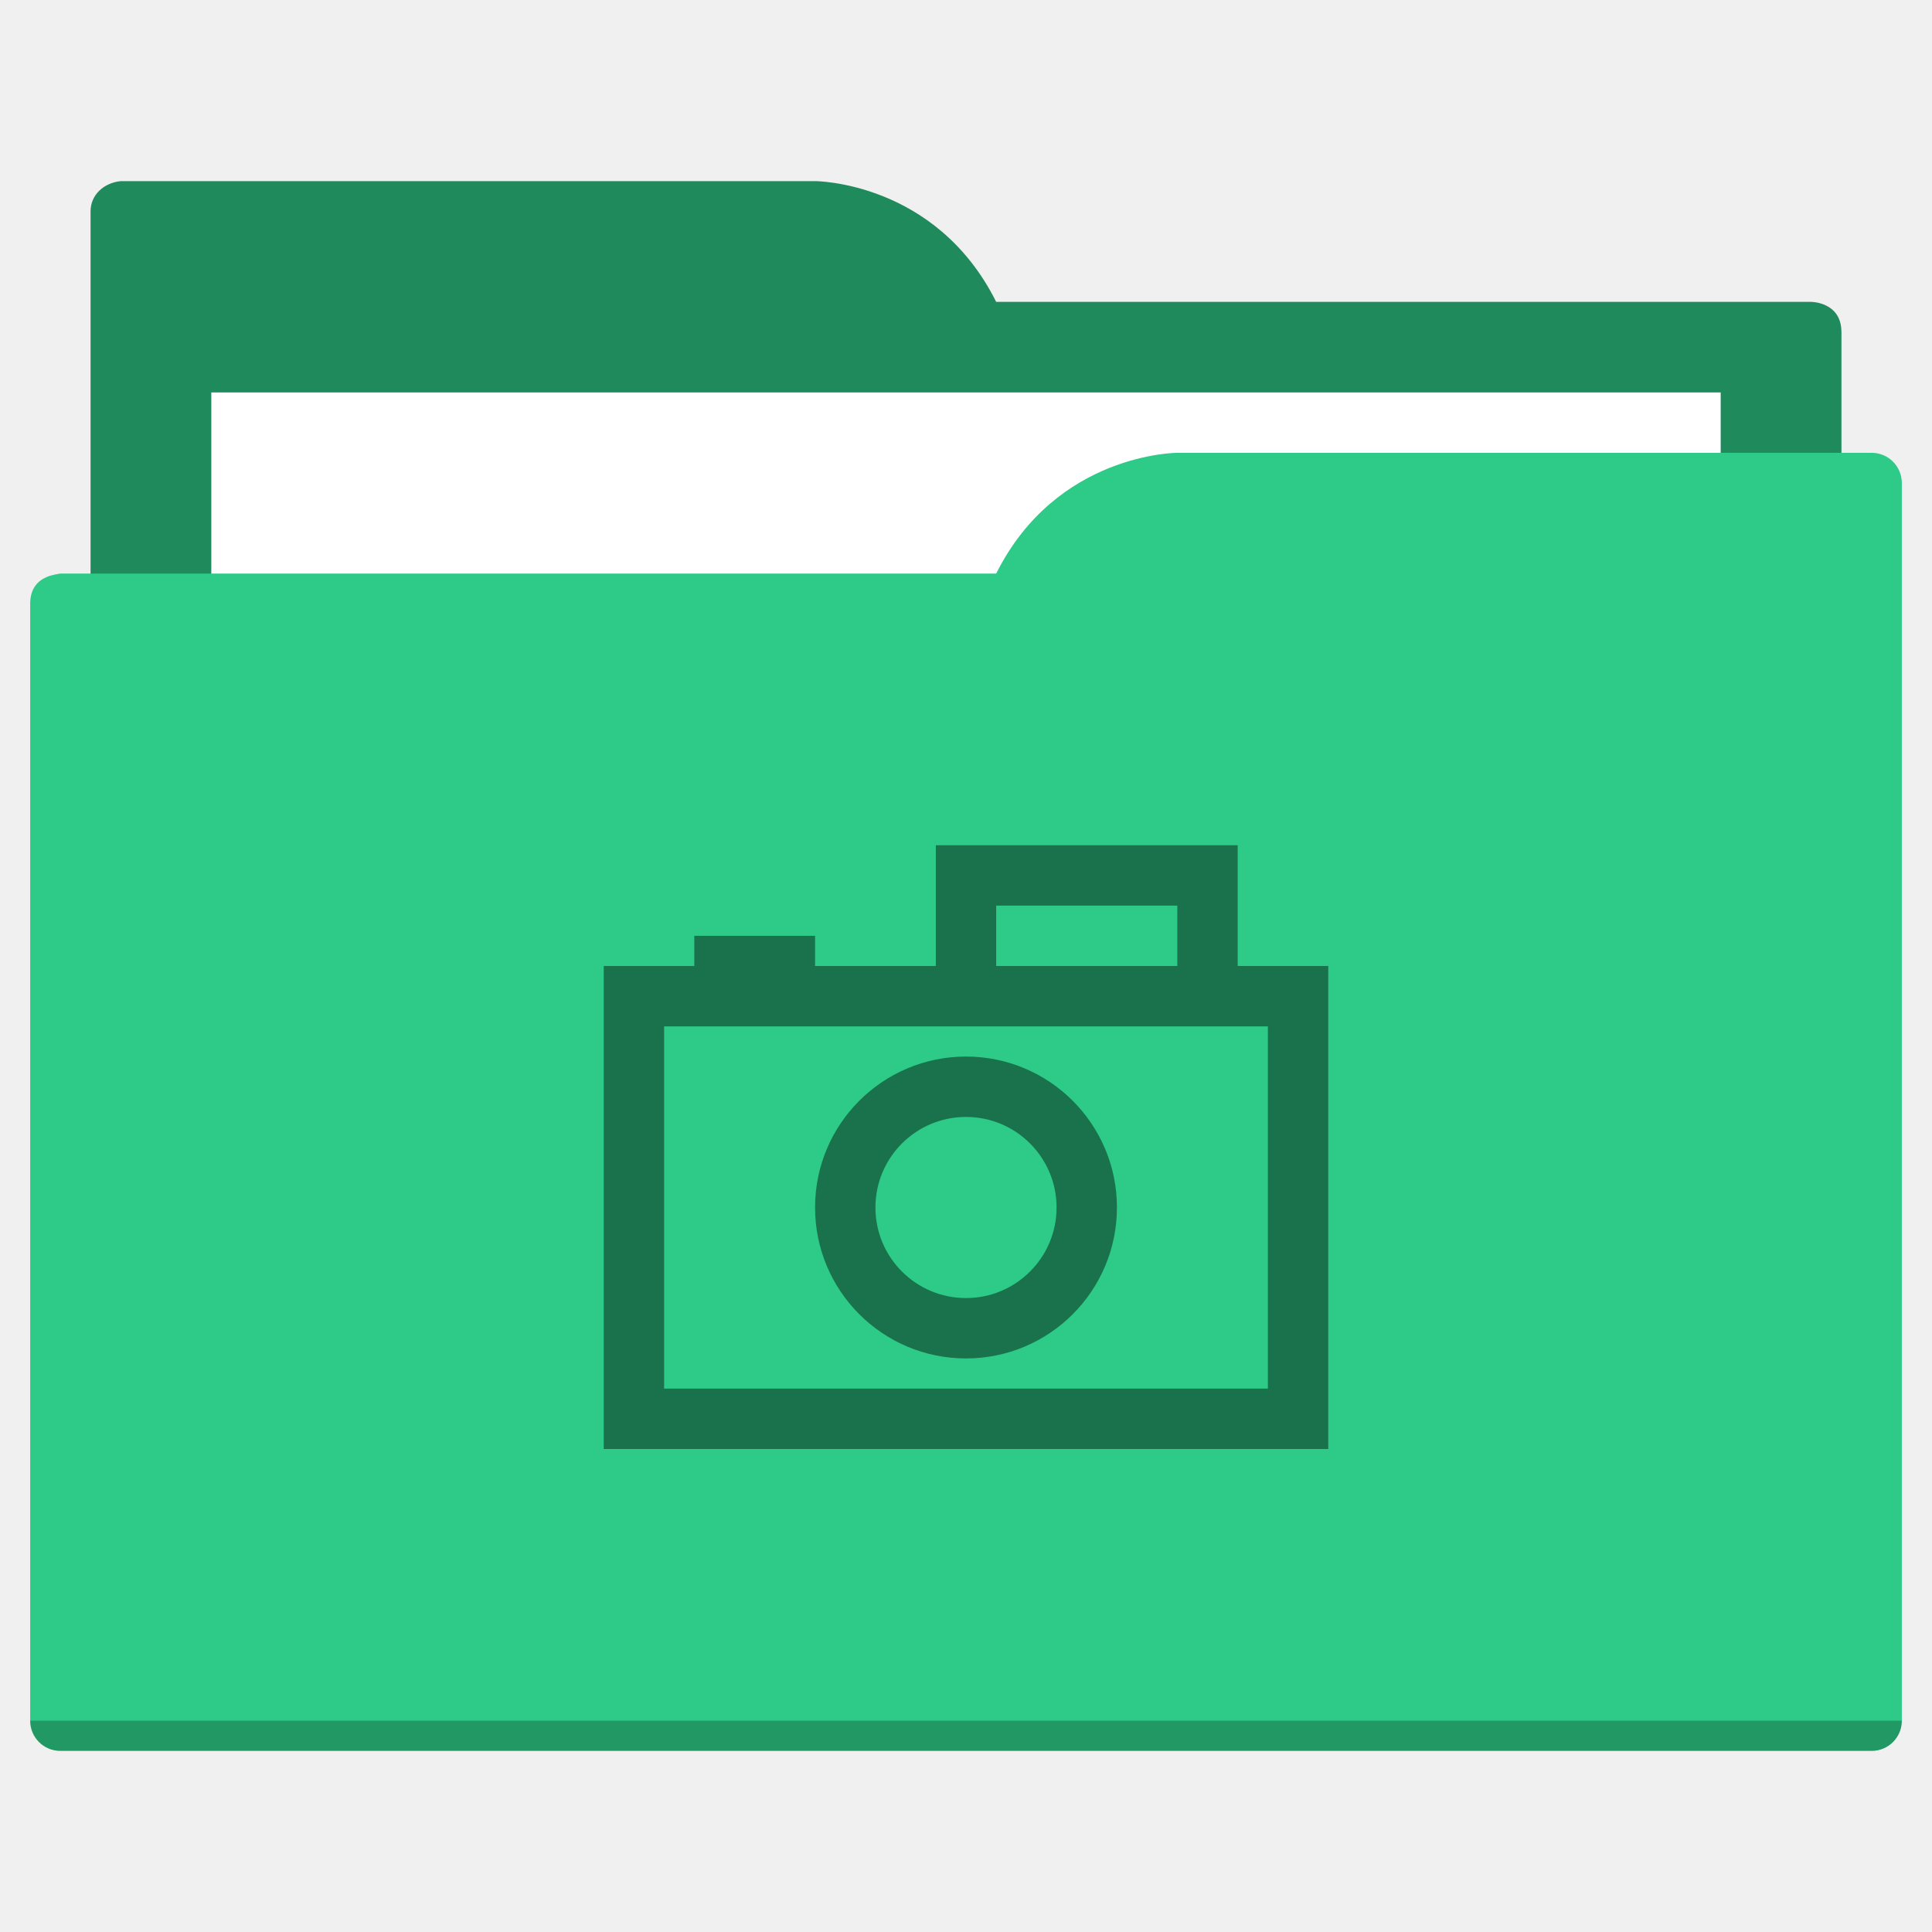
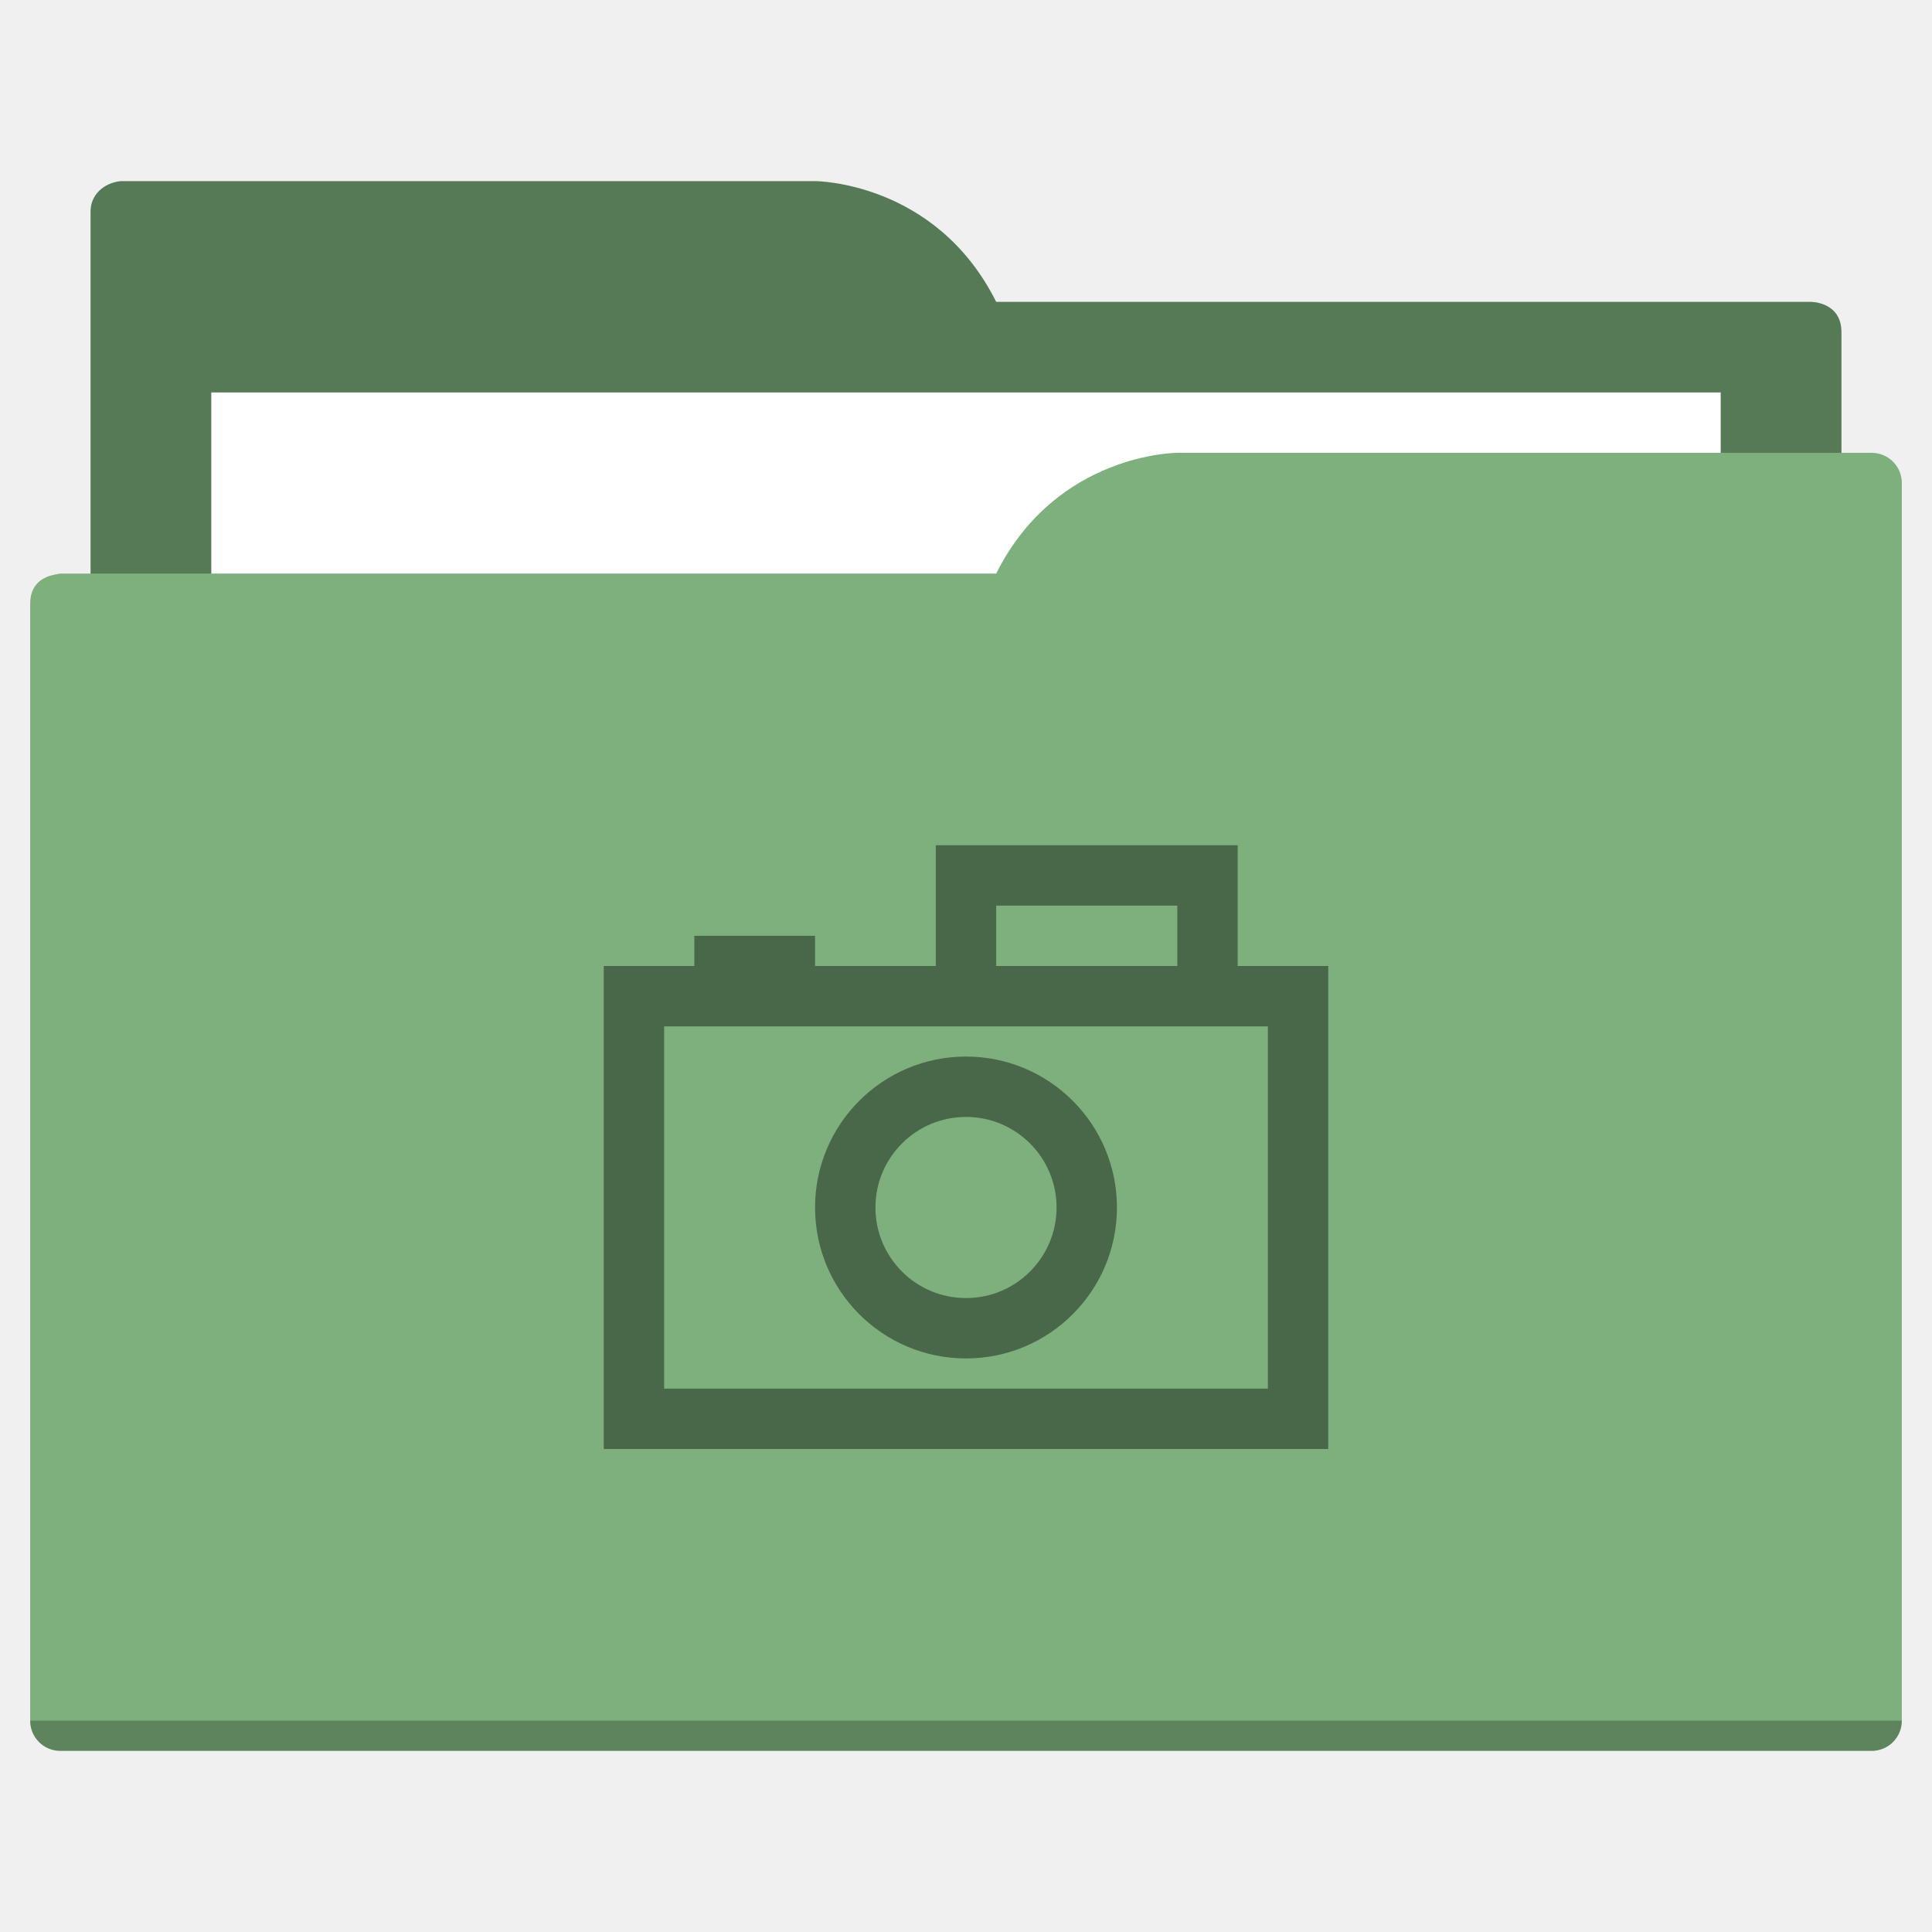
<svg xmlns="http://www.w3.org/2000/svg" width="64" height="64" id="svg5453" version="1.1" viewBox="0 0 64 64">
  <defs id="defs5455" />
  <g id="layer1" transform="translate(-384.5714,-483.798)">
-     <path style="fill:#1f8b5c;fill-opacity:1;fill-rule:evenodd;stroke:none;stroke-width:1px;stroke-linecap:butt;stroke-linejoin:miter;stroke-opacity:1" d="M 4 6 C 3.449 6.055 3 6.446 3 7 L 3 9 L 3 49 L 61 49 L 61 14 L 61 13 L 61 11 C 61 10 60 10 60 10 L 58 10 L 37 10 L 33 10 C 31 6 27 6 27 6 L 5 6 L 4 6 z " transform="translate(384.5714,483.798)" id="folderTab" />
+     <path style="fill:#567956;fill-opacity:1;fill-rule:evenodd;stroke:none;stroke-width:1px;stroke-linecap:butt;stroke-linejoin:miter;stroke-opacity:1" d="M 4 6 C 3.449 6.055 3 6.446 3 7 L 3 9 L 3 49 L 61 49 L 61 14 L 61 13 L 61 11 C 61 10 60 10 60 10 L 58 10 L 37 10 L 33 10 C 31 6 27 6 27 6 L 5 6 L 4 6 z " transform="translate(384.5714,483.798)" id="folderTab" />
    <path style="color:#000000;text-decoration:none;text-decoration-line:none;text-decoration-style:solid;text-decoration-color:#000000;white-space:normal;clip-rule:nonzero;display:inline;overflow:visible;visibility:visible;opacity:1;isolation:auto;mix-blend-mode:normal;color-interpolation:sRGB;color-interpolation-filters:linearRGB;solid-color:#000000;solid-opacity:1;fill:#ffffff;fill-opacity:1;fill-rule:nonzero;stroke:none;stroke-width:1;stroke-linecap:butt;stroke-linejoin:miter;stroke-miterlimit:4;stroke-dasharray:none;stroke-dashoffset:0;stroke-opacity:1;color-rendering:auto;image-rendering:auto;shape-rendering:auto;text-rendering:auto;enable-background:accumulate" d="m 391.571,496.798 50,0 0,32 -50,0 z" id="folderPaper" />
-     <path style="fill:#2dcb87;fill-opacity:1;fill-rule:evenodd;stroke:none;stroke-width:1px;stroke-linecap:butt;stroke-linejoin:miter;stroke-opacity:1" d="M 39 15 C 39 15 35 15 33 19 L 29 19 L 4 19 L 2 19 C 2 19 1.868 19.017 1.711 19.059 C 1.665 19.073 1.619 19.081 1.576 19.102 C 1.302 19.211 1 19.445 1 20 L 1 22 L 1 23 L 1 57 C 1 57.554 1.446 58 2 58 L 62 58 C 62.554 58 63 57.554 63 57 L 63 18 L 63 16 C 63 15.446 62.554 15 62 15 L 61 15 L 39 15 z " transform="translate(384.5714,483.798)" id="folderFront" />
+     <path style="fill:#7db07d;fill-opacity:1;fill-rule:evenodd;stroke:none;stroke-width:1px;stroke-linecap:butt;stroke-linejoin:miter;stroke-opacity:1" d="M 39 15 C 39 15 35 15 33 19 L 29 19 L 4 19 L 2 19 C 2 19 1.868 19.017 1.711 19.059 C 1.665 19.073 1.619 19.081 1.576 19.102 C 1.302 19.211 1 19.445 1 20 L 1 22 L 1 23 L 1 57 C 1 57.554 1.446 58 2 58 L 62 58 C 62.554 58 63 57.554 63 57 L 63 18 L 63 16 C 63 15.446 62.554 15 62 15 L 61 15 L 39 15 z " transform="translate(384.5714,483.798)" id="folderFront" />
    <path style="opacity:0.25;fill:#000000;fill-opacity:1;stroke:none" d="m 385.571,540.798 c 0,0.554 0.446,1 1,1 l 60,0 c 0.554,0 1,-0.446 1,-1 z" id="folderShadow" />
-     <path style="color:#000000;clip-rule:nonzero;display:inline;overflow:visible;visibility:visible;opacity:1;isolation:auto;mix-blend-mode:normal;color-interpolation:sRGB;color-interpolation-filters:linearRGB;solid-color:#000000;solid-opacity:1;fill:#19724b;fill-opacity:1;fill-rule:nonzero;stroke:none;stroke-width:1;stroke-linecap:butt;stroke-linejoin:miter;stroke-miterlimit:4;stroke-dasharray:none;stroke-dashoffset:0;stroke-opacity:1;color-rendering:auto;image-rendering:auto;shape-rendering:auto;text-rendering:auto;enable-background:accumulate" d="m 31,28 0,4 -4,0 0,-1 -4,0 0,1 -3,0 0,16 24,0 0,-16 -3,0 0,-4 -10,0 z m 2,2 6,0 0,2 -6,0 0,-2 z m -11,4 9,0 10,0 1,0 0,12 -20,0 0,-12 z m 10,1 a 5,5 0 0 0 -5,5 5,5 0 0 0 5,5 5,5 0 0 0 5,-5 5,5 0 0 0 -5,-5 z m 0,2 a 3,3 0 0 1 3,3 3,3 0 0 1 -3,3 3,3 0 0 1 -3,-3 3,3 0 0 1 3,-3 z" transform="translate(384.5714,483.798)" id="rect4158" />
-     <rect style="color:#000000;clip-rule:nonzero;display:inline;overflow:visible;visibility:visible;opacity:1;isolation:auto;mix-blend-mode:normal;color-interpolation:sRGB;color-interpolation-filters:linearRGB;solid-color:#000000;solid-opacity:1;fill:#1f8b5c;fill-opacity:1;fill-rule:nonzero;stroke:none;stroke-width:1;stroke-linecap:butt;stroke-linejoin:miter;stroke-miterlimit:4;stroke-dasharray:none;stroke-dashoffset:0;stroke-opacity:1;color-rendering:auto;image-rendering:auto;shape-rendering:auto;text-rendering:auto;enable-background:accumulate" id="rect4157" width="5" height="5" x="377.571" y="483.798" />
-     <rect style="color:#000000;clip-rule:nonzero;display:inline;overflow:visible;visibility:visible;opacity:1;isolation:auto;mix-blend-mode:normal;color-interpolation:sRGB;color-interpolation-filters:linearRGB;solid-color:#000000;solid-opacity:1;fill:#2dcb87;fill-opacity:1;fill-rule:nonzero;stroke:none;stroke-width:1;stroke-linecap:butt;stroke-linejoin:miter;stroke-miterlimit:4;stroke-dasharray:none;stroke-dashoffset:0;stroke-opacity:1;color-rendering:auto;image-rendering:auto;shape-rendering:auto;text-rendering:auto;enable-background:accumulate" id="rect4157-5" width="5" height="5" x="377.571" y="491.798" />
-     <rect style="color:#000000;clip-rule:nonzero;display:inline;overflow:visible;visibility:visible;opacity:1;isolation:auto;mix-blend-mode:normal;color-interpolation:sRGB;color-interpolation-filters:linearRGB;solid-color:#000000;solid-opacity:1;fill:#19724b;fill-opacity:1;fill-rule:nonzero;stroke:none;stroke-width:1;stroke-linecap:butt;stroke-linejoin:miter;stroke-miterlimit:4;stroke-dasharray:none;stroke-dashoffset:0;stroke-opacity:1;color-rendering:auto;image-rendering:auto;shape-rendering:auto;text-rendering:auto;enable-background:accumulate" id="rect4157-8" width="5" height="5" x="377.571" y="499.798" />
+     <path style="color:#000000;clip-rule:nonzero;display:inline;overflow:visible;visibility:visible;opacity:1;isolation:auto;mix-blend-mode:normal;color-interpolation:sRGB;color-interpolation-filters:linearRGB;solid-color:#000000;solid-opacity:1;fill:#496749;fill-opacity:1;fill-rule:nonzero;stroke:none;stroke-width:1;stroke-linecap:butt;stroke-linejoin:miter;stroke-miterlimit:4;stroke-dasharray:none;stroke-dashoffset:0;stroke-opacity:1;color-rendering:auto;image-rendering:auto;shape-rendering:auto;text-rendering:auto;enable-background:accumulate" d="m 31,28 0,4 -4,0 0,-1 -4,0 0,1 -3,0 0,16 24,0 0,-16 -3,0 0,-4 -10,0 z m 2,2 6,0 0,2 -6,0 0,-2 z m -11,4 9,0 10,0 1,0 0,12 -20,0 0,-12 z m 10,1 a 5,5 0 0 0 -5,5 5,5 0 0 0 5,5 5,5 0 0 0 5,-5 5,5 0 0 0 -5,-5 z m 0,2 a 3,3 0 0 1 3,3 3,3 0 0 1 -3,3 3,3 0 0 1 -3,-3 3,3 0 0 1 3,-3 z" transform="translate(384.5714,483.798)" id="rect4158" />
+     <rect style="color:#000000;clip-rule:nonzero;display:inline;overflow:visible;visibility:visible;opacity:1;isolation:auto;mix-blend-mode:normal;color-interpolation:sRGB;color-interpolation-filters:linearRGB;solid-color:#000000;solid-opacity:1;fill:#567956;fill-opacity:1;fill-rule:nonzero;stroke:none;stroke-width:1;stroke-linecap:butt;stroke-linejoin:miter;stroke-miterlimit:4;stroke-dasharray:none;stroke-dashoffset:0;stroke-opacity:1;color-rendering:auto;image-rendering:auto;shape-rendering:auto;text-rendering:auto;enable-background:accumulate" id="rect4157" width="5" height="5" x="377.571" y="483.798" />
+     <rect style="color:#000000;clip-rule:nonzero;display:inline;overflow:visible;visibility:visible;opacity:1;isolation:auto;mix-blend-mode:normal;color-interpolation:sRGB;color-interpolation-filters:linearRGB;solid-color:#000000;solid-opacity:1;fill:#7db07d;fill-opacity:1;fill-rule:nonzero;stroke:none;stroke-width:1;stroke-linecap:butt;stroke-linejoin:miter;stroke-miterlimit:4;stroke-dasharray:none;stroke-dashoffset:0;stroke-opacity:1;color-rendering:auto;image-rendering:auto;shape-rendering:auto;text-rendering:auto;enable-background:accumulate" id="rect4157-5" width="5" height="5" x="377.571" y="491.798" />
+     <rect style="color:#000000;clip-rule:nonzero;display:inline;overflow:visible;visibility:visible;opacity:1;isolation:auto;mix-blend-mode:normal;color-interpolation:sRGB;color-interpolation-filters:linearRGB;solid-color:#000000;solid-opacity:1;fill:#496749;fill-opacity:1;fill-rule:nonzero;stroke:none;stroke-width:1;stroke-linecap:butt;stroke-linejoin:miter;stroke-miterlimit:4;stroke-dasharray:none;stroke-dashoffset:0;stroke-opacity:1;color-rendering:auto;image-rendering:auto;shape-rendering:auto;text-rendering:auto;enable-background:accumulate" id="rect4157-8" width="5" height="5" x="377.571" y="499.798" />
  </g>
</svg>
